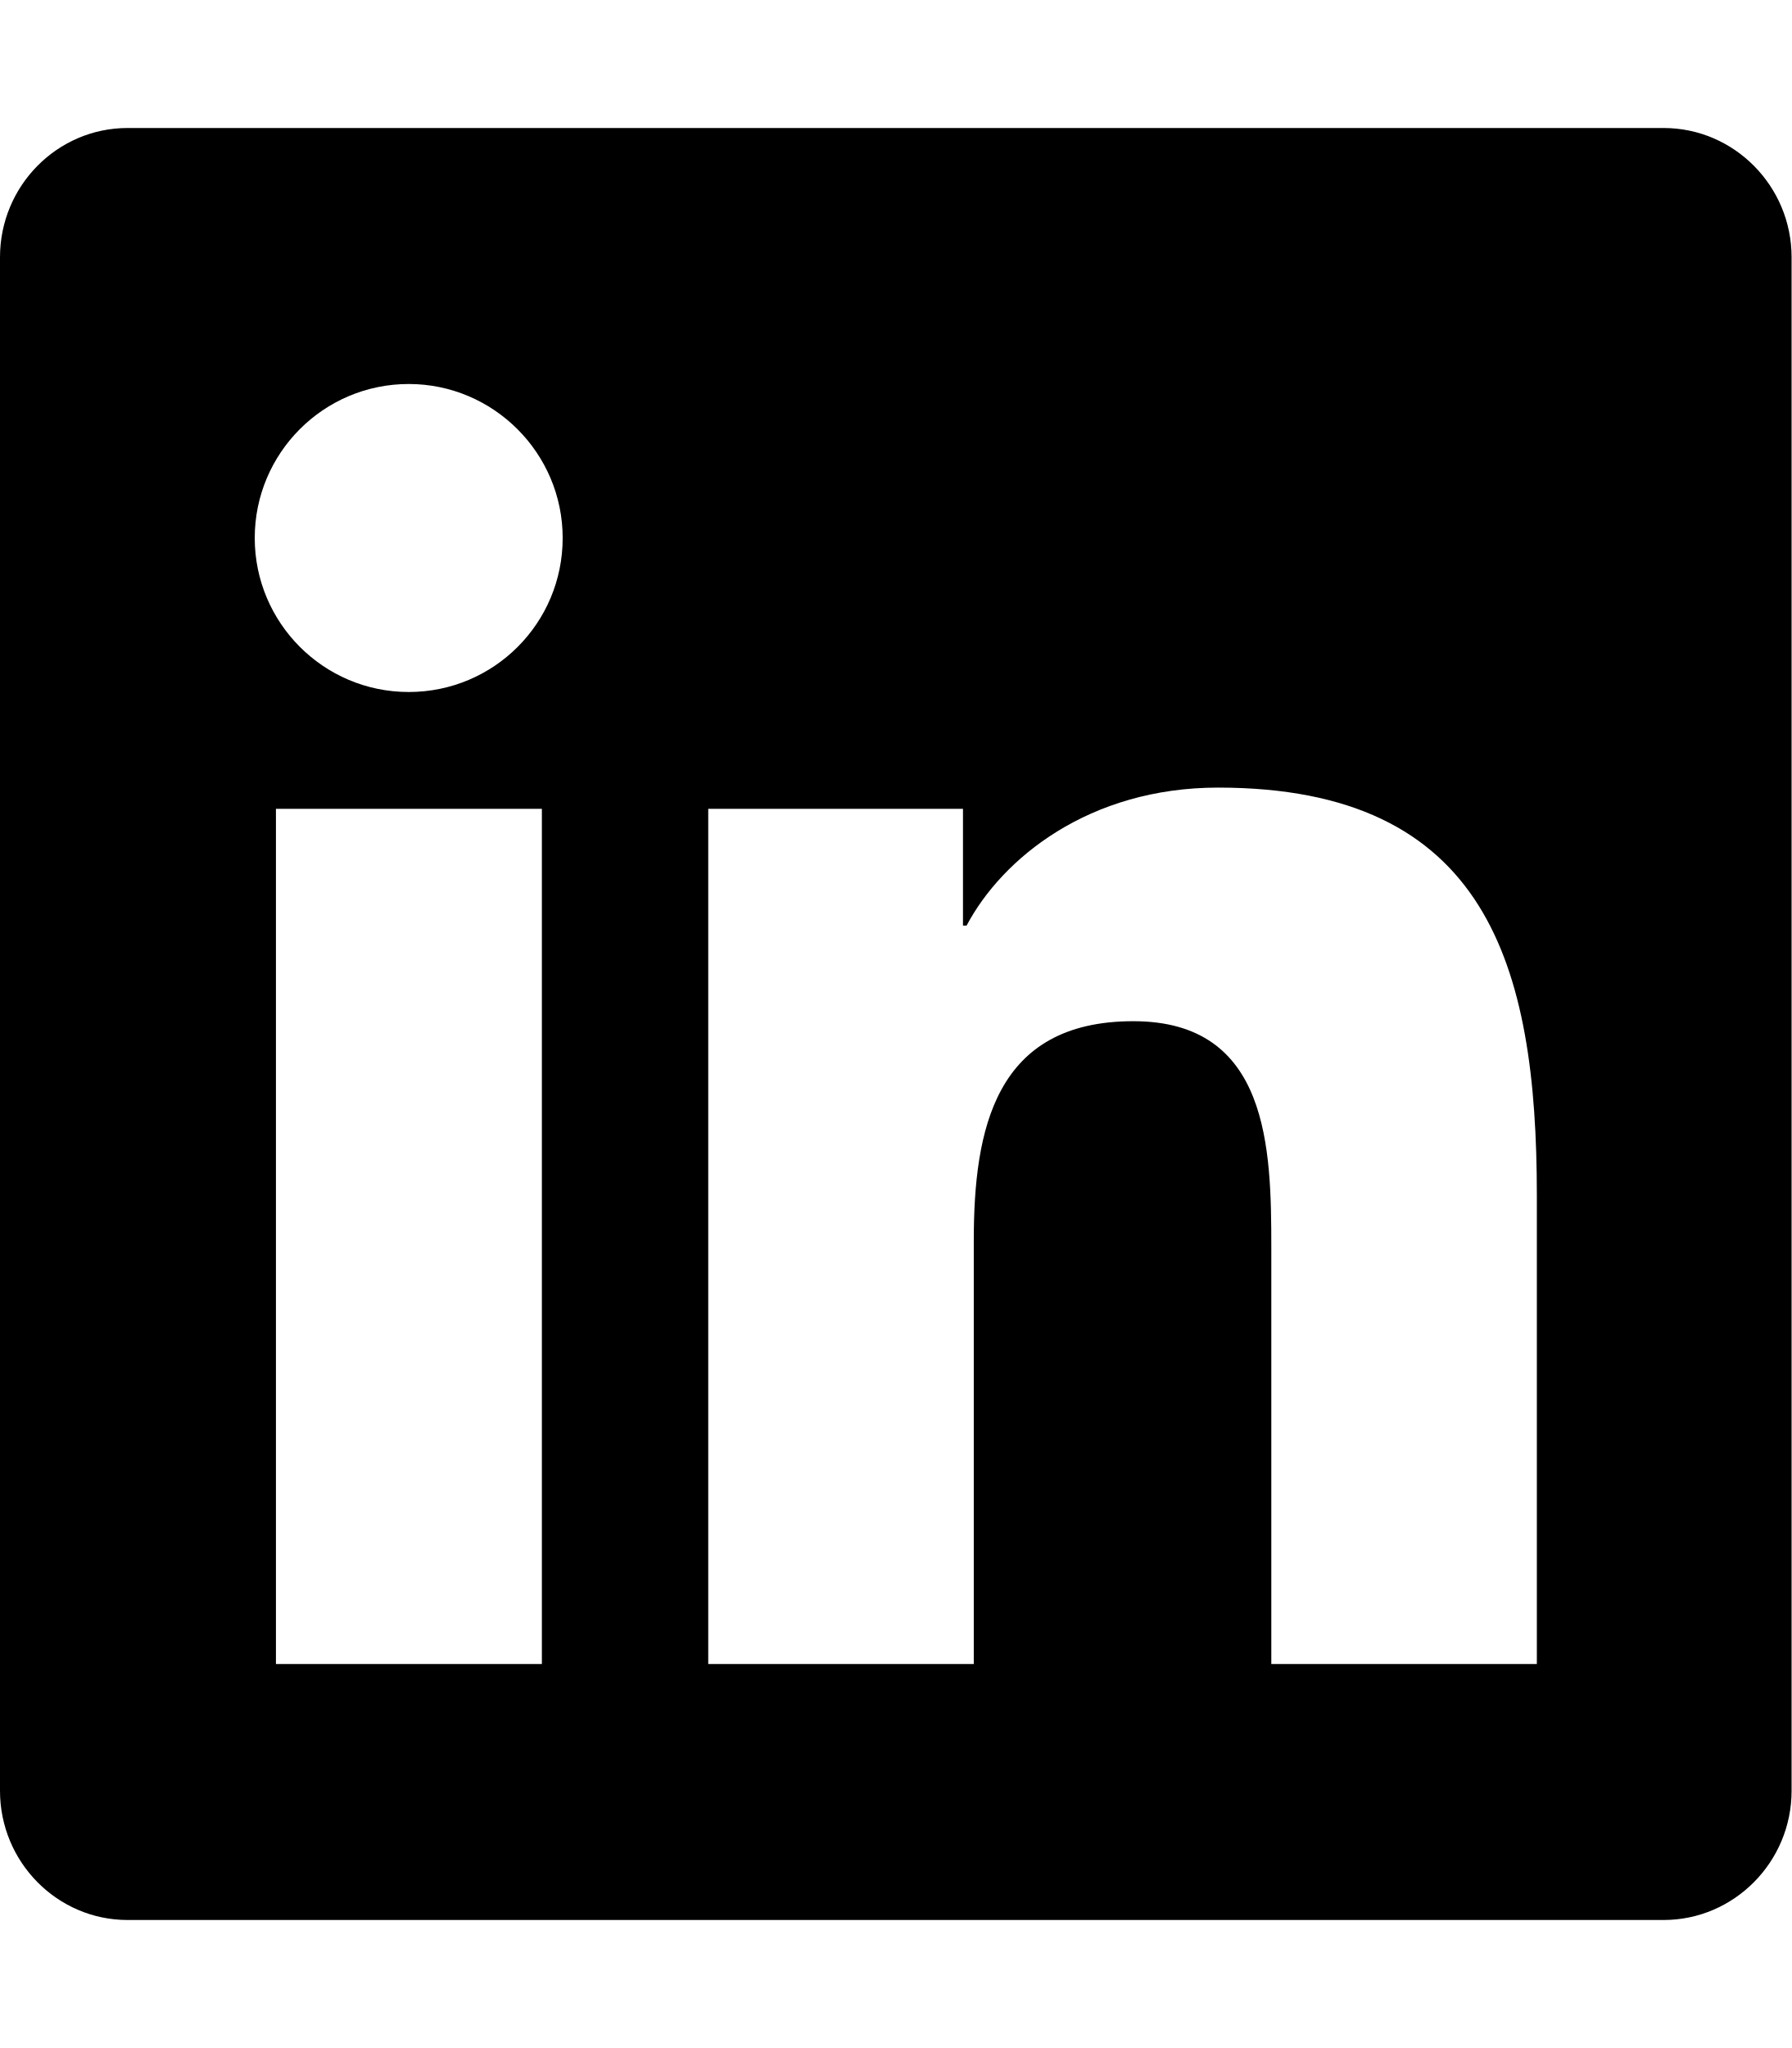
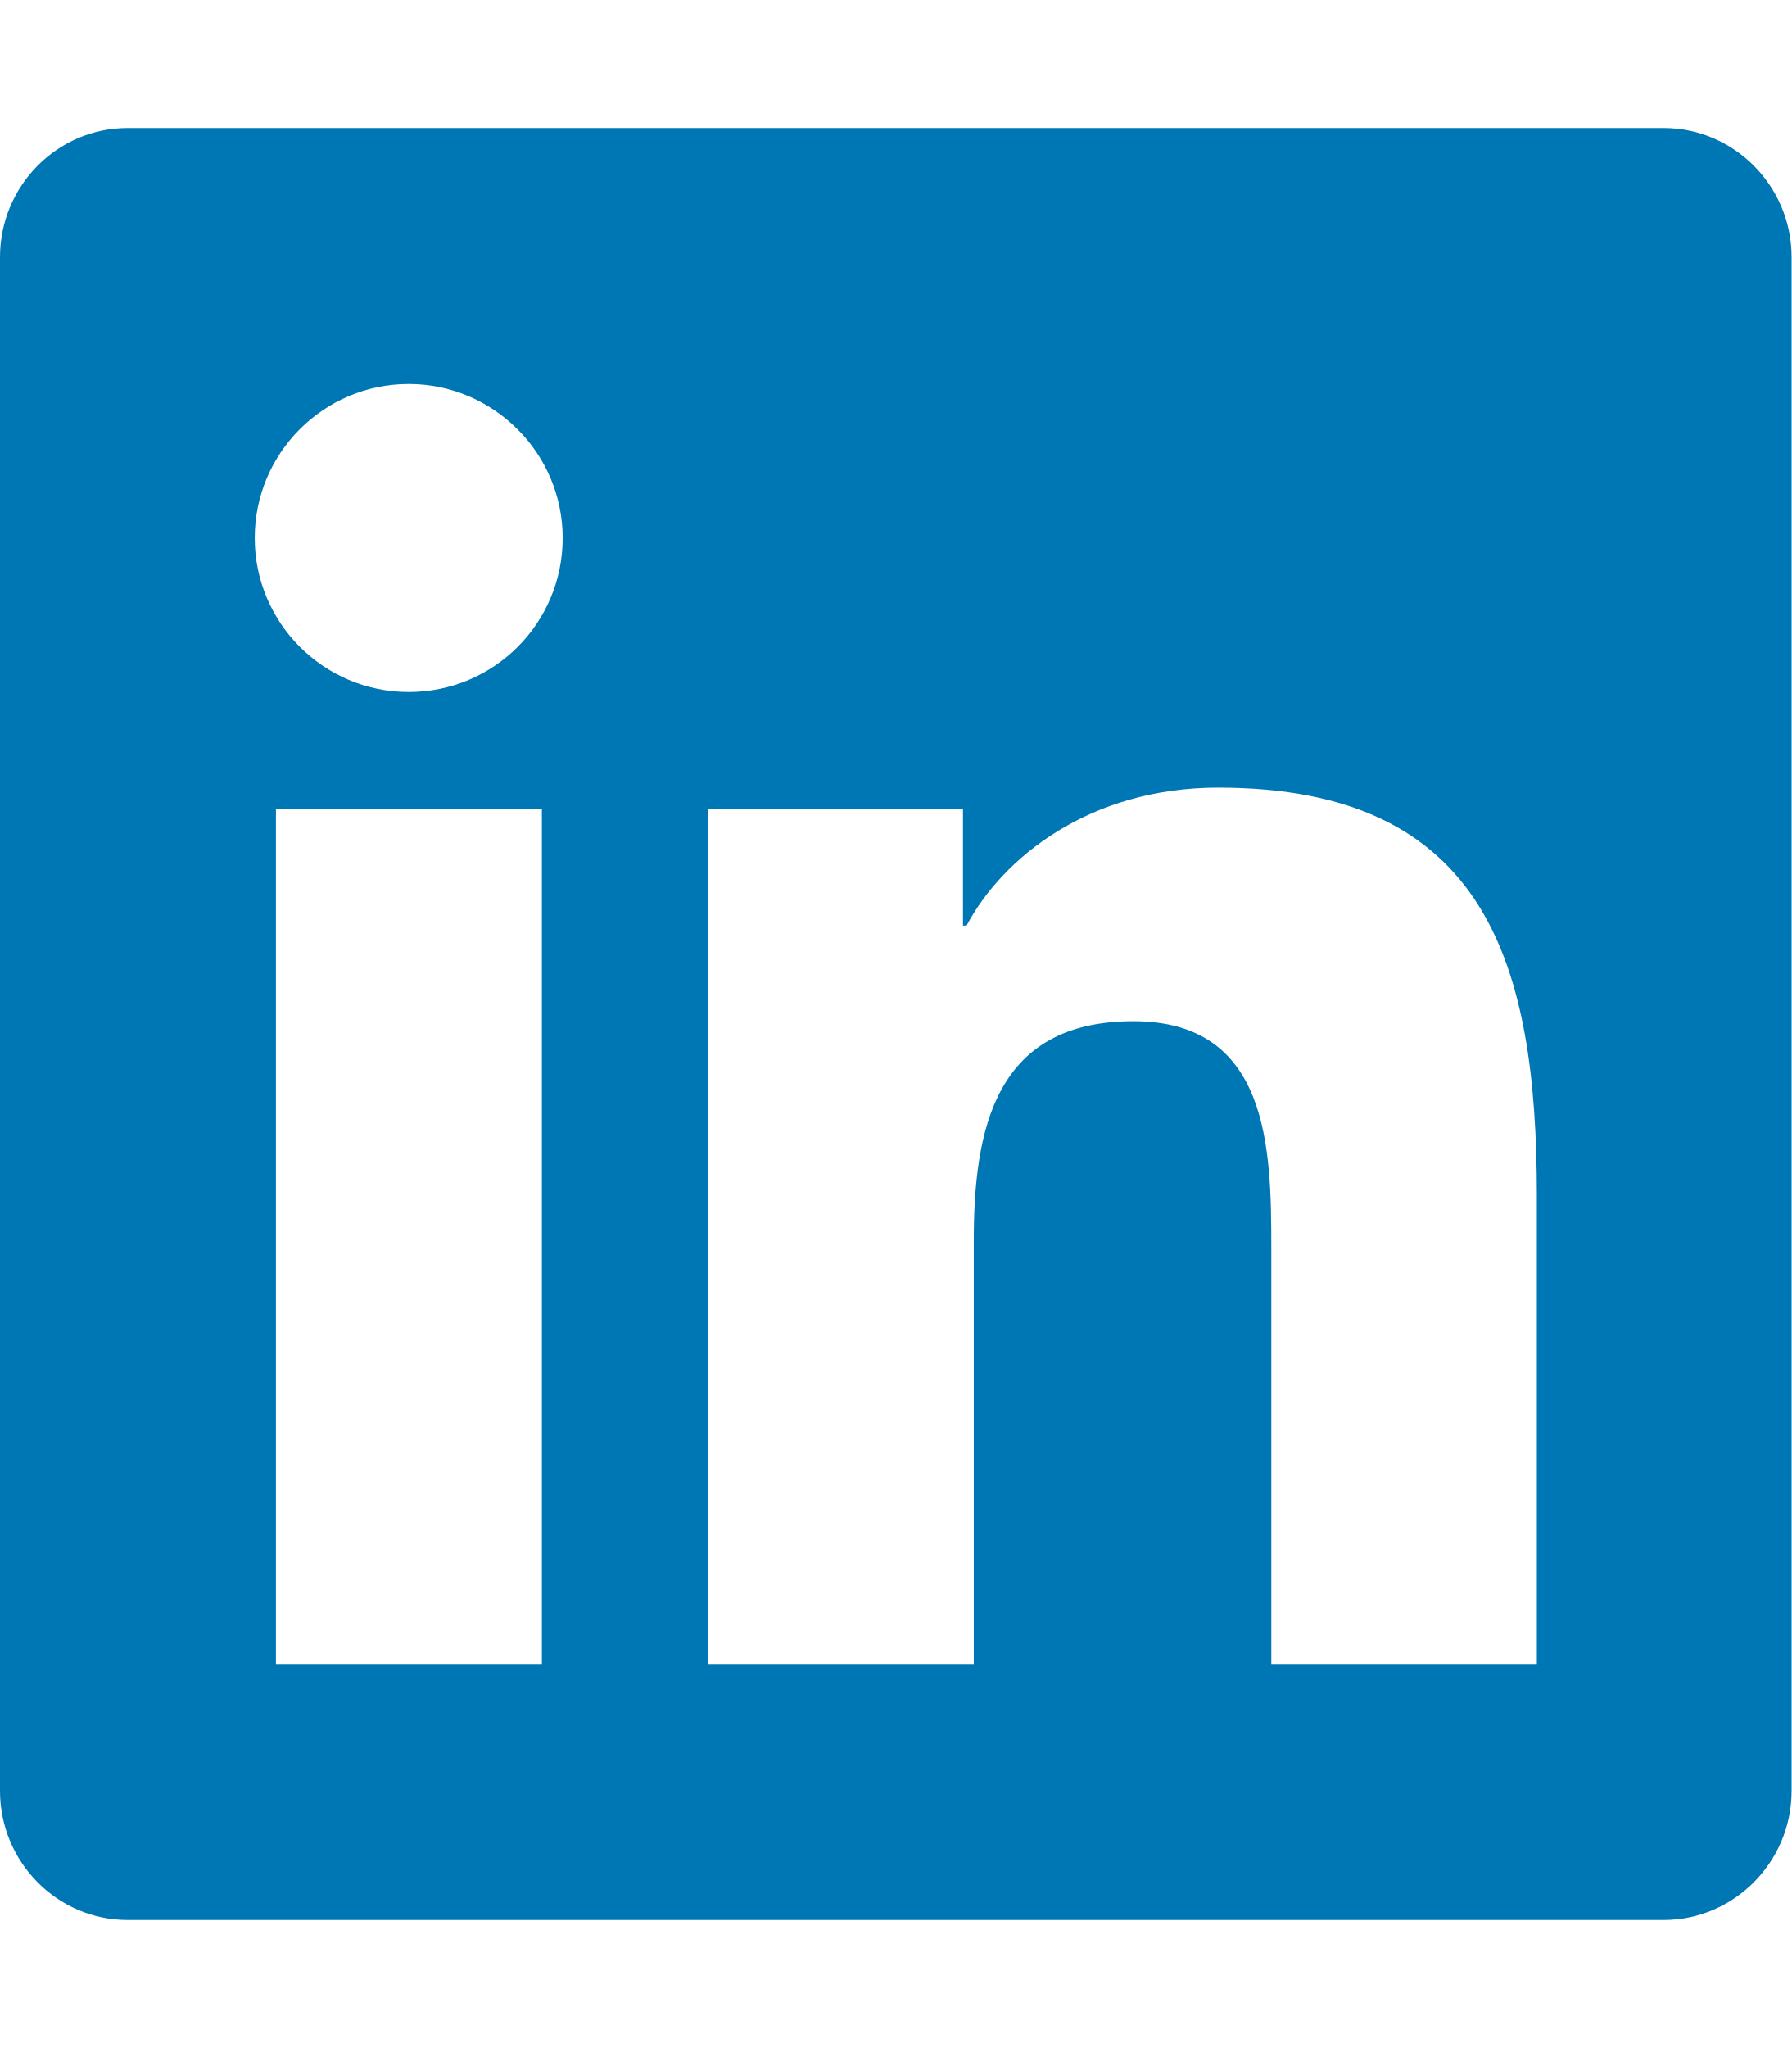
<svg xmlns="http://www.w3.org/2000/svg" aria-hidden="true" focusable="false" data-prefix="fab" data-icon="linkedin" class="svg-inline--fa fa-linkedin fa-w-14" role="img" viewBox="0 0 448 512">
-   <path fill="currentColor" d="M416 32H31.9C14.3 32 0 46.5 0 64.3v383.4C0 465.5 14.3 480 31.9 480H416c17.6 0 32-14.5 32-32.3V64.3c0-17.8-14.4-32.3-32-32.3zM135.4 416H69V202.2h66.5V416zm-33.2-243c-21.3 0-38.5-17.3-38.5-38.5S80.9 96 102.2 96c21.2 0 38.5 17.3 38.5 38.5 0 21.3-17.2 38.5-38.5 38.5zm282.1 243h-66.4V312c0-24.8-.5-56.7-34.5-56.7-34.6 0-39.9 27-39.9 54.9V416h-66.4V202.2h63.7v29.2h.9c8.9-16.8 30.6-34.5 62.9-34.5 67.2 0 79.7 44.3 79.7 101.9V416z" />
+   <path fill="#0077b5" d="M416 32H31.9C14.3 32 0 46.5 0 64.3v383.4C0 465.5 14.3 480 31.9 480H416c17.6 0 32-14.5 32-32.3V64.3c0-17.8-14.4-32.3-32-32.3zM135.4 416H69V202.2h66.5V416zm-33.2-243c-21.3 0-38.5-17.3-38.5-38.5S80.9 96 102.2 96c21.2 0 38.5 17.3 38.5 38.5 0 21.3-17.2 38.5-38.5 38.5zm282.1 243h-66.4V312c0-24.8-.5-56.7-34.5-56.7-34.6 0-39.9 27-39.9 54.9V416h-66.4V202.2h63.7v29.2h.9c8.9-16.8 30.6-34.5 62.9-34.5 67.2 0 79.7 44.3 79.7 101.9V416z" />
</svg>
